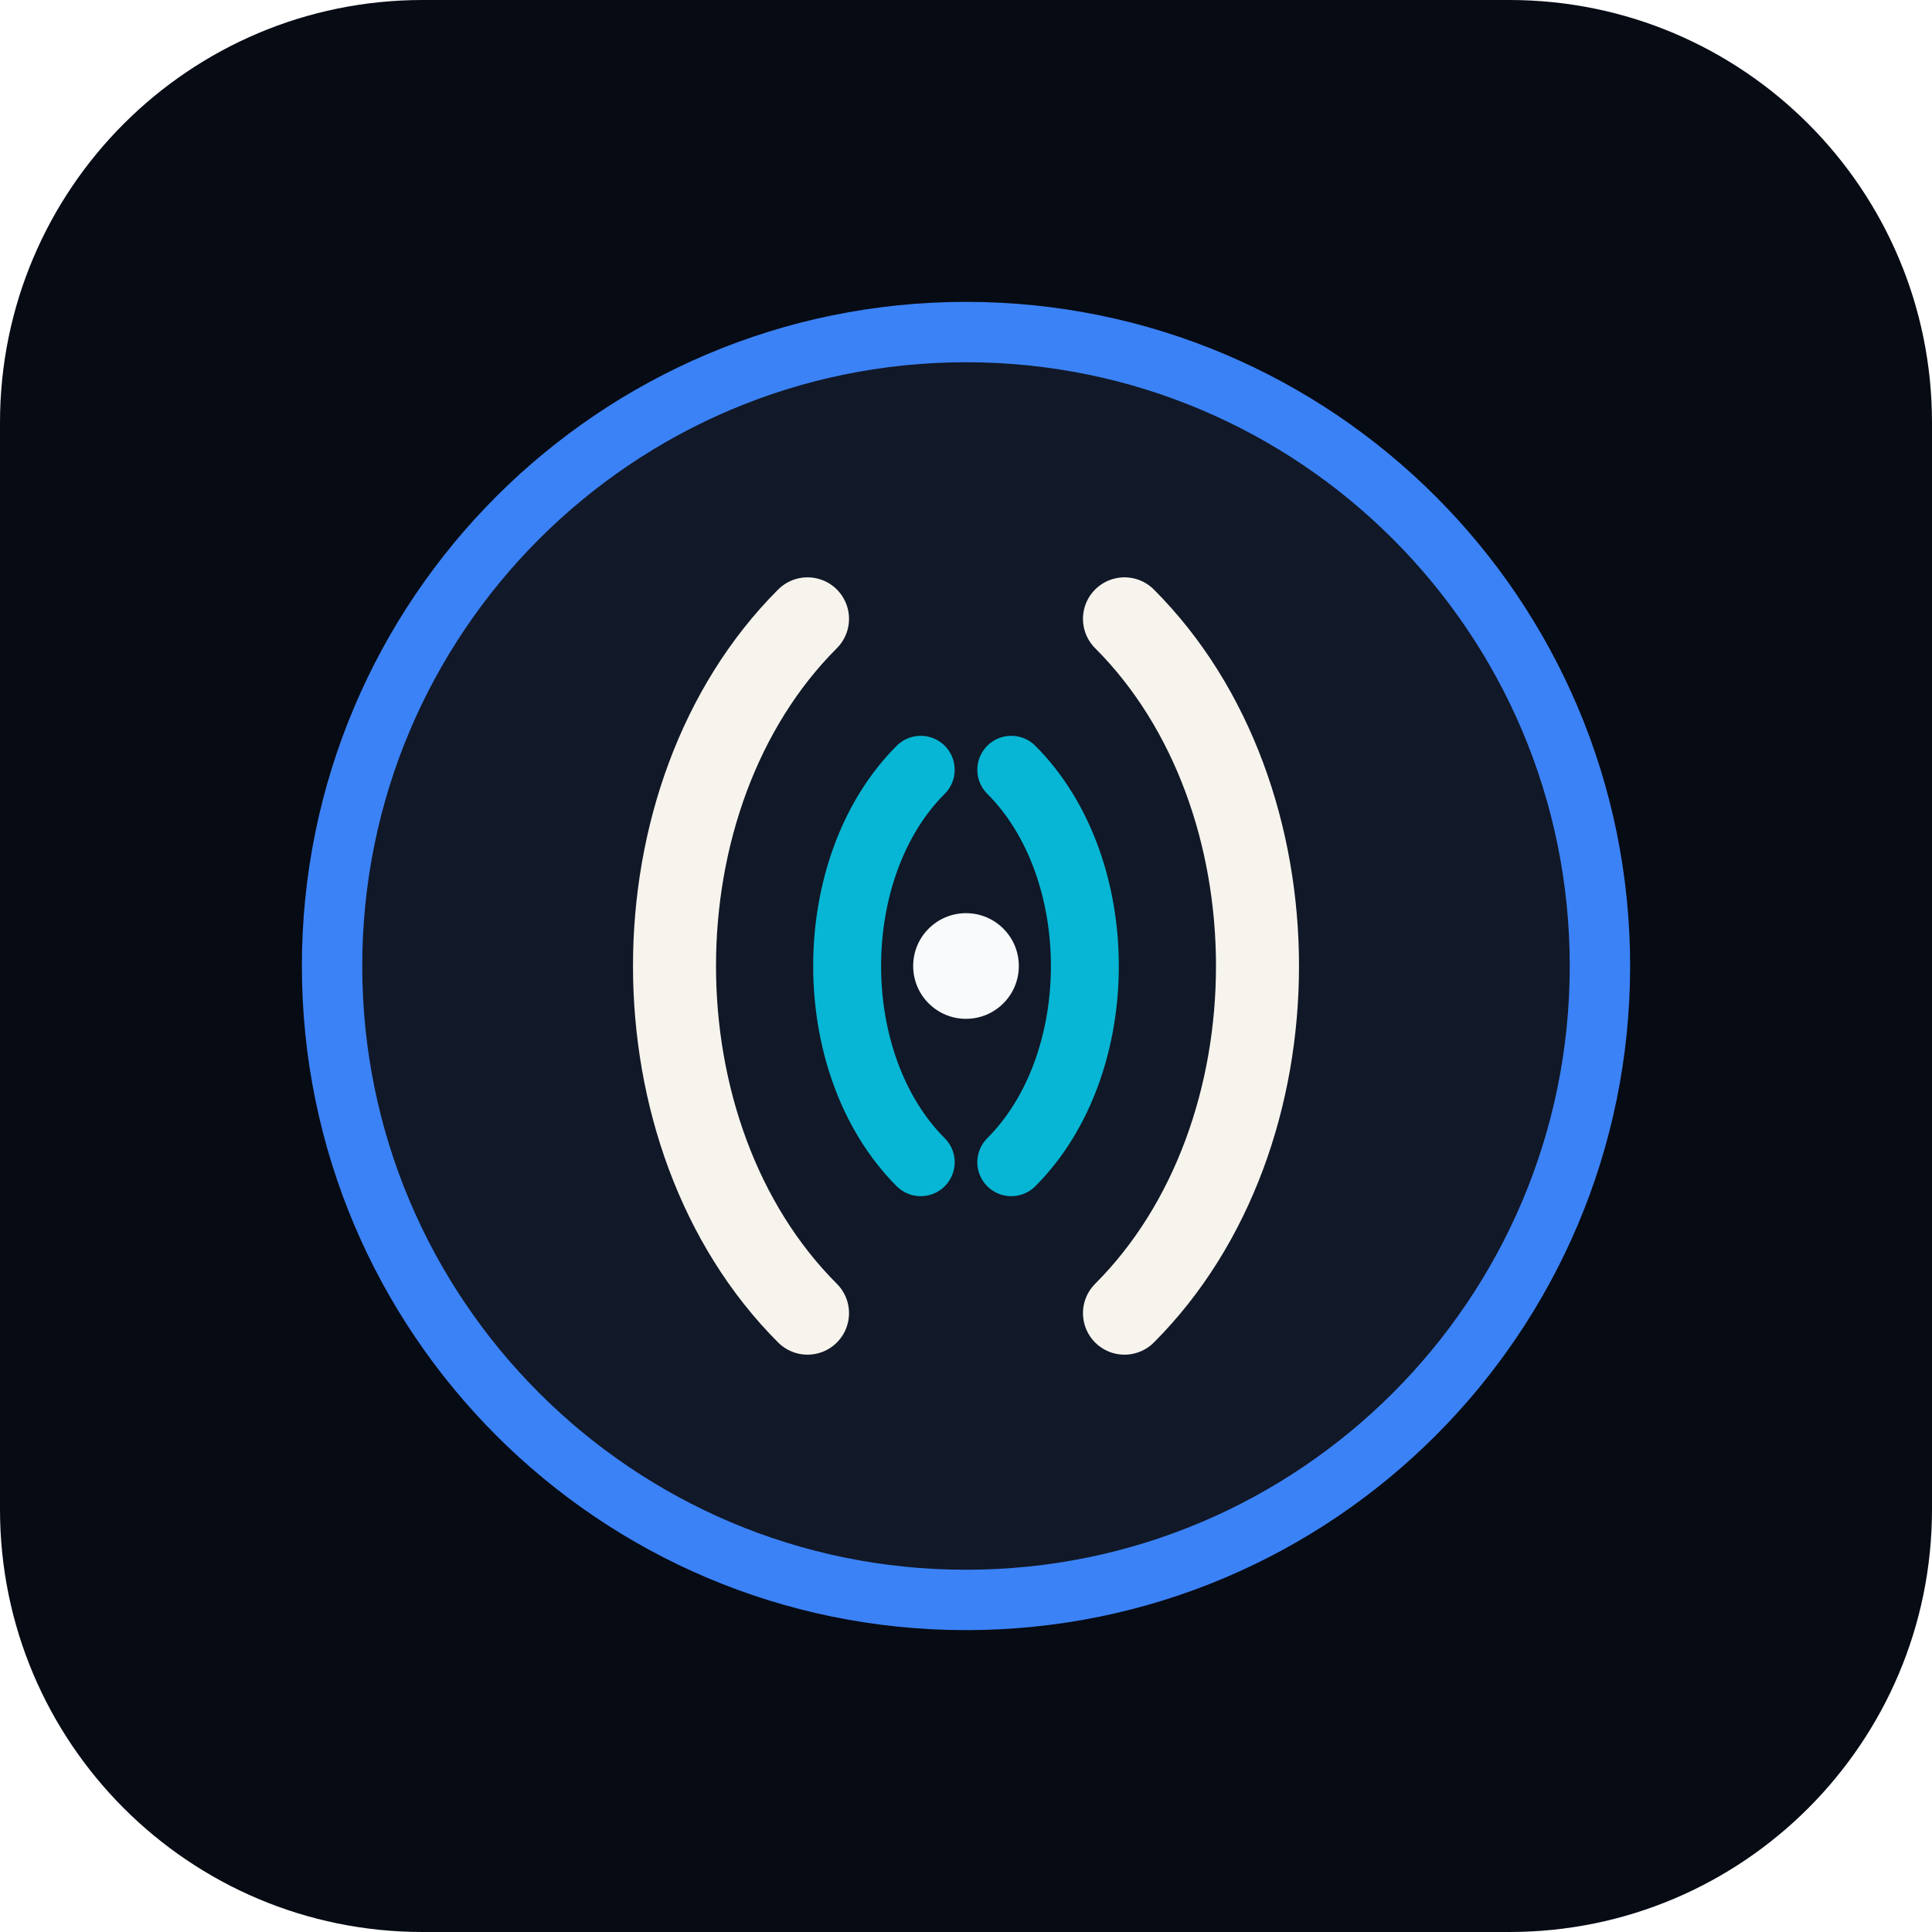
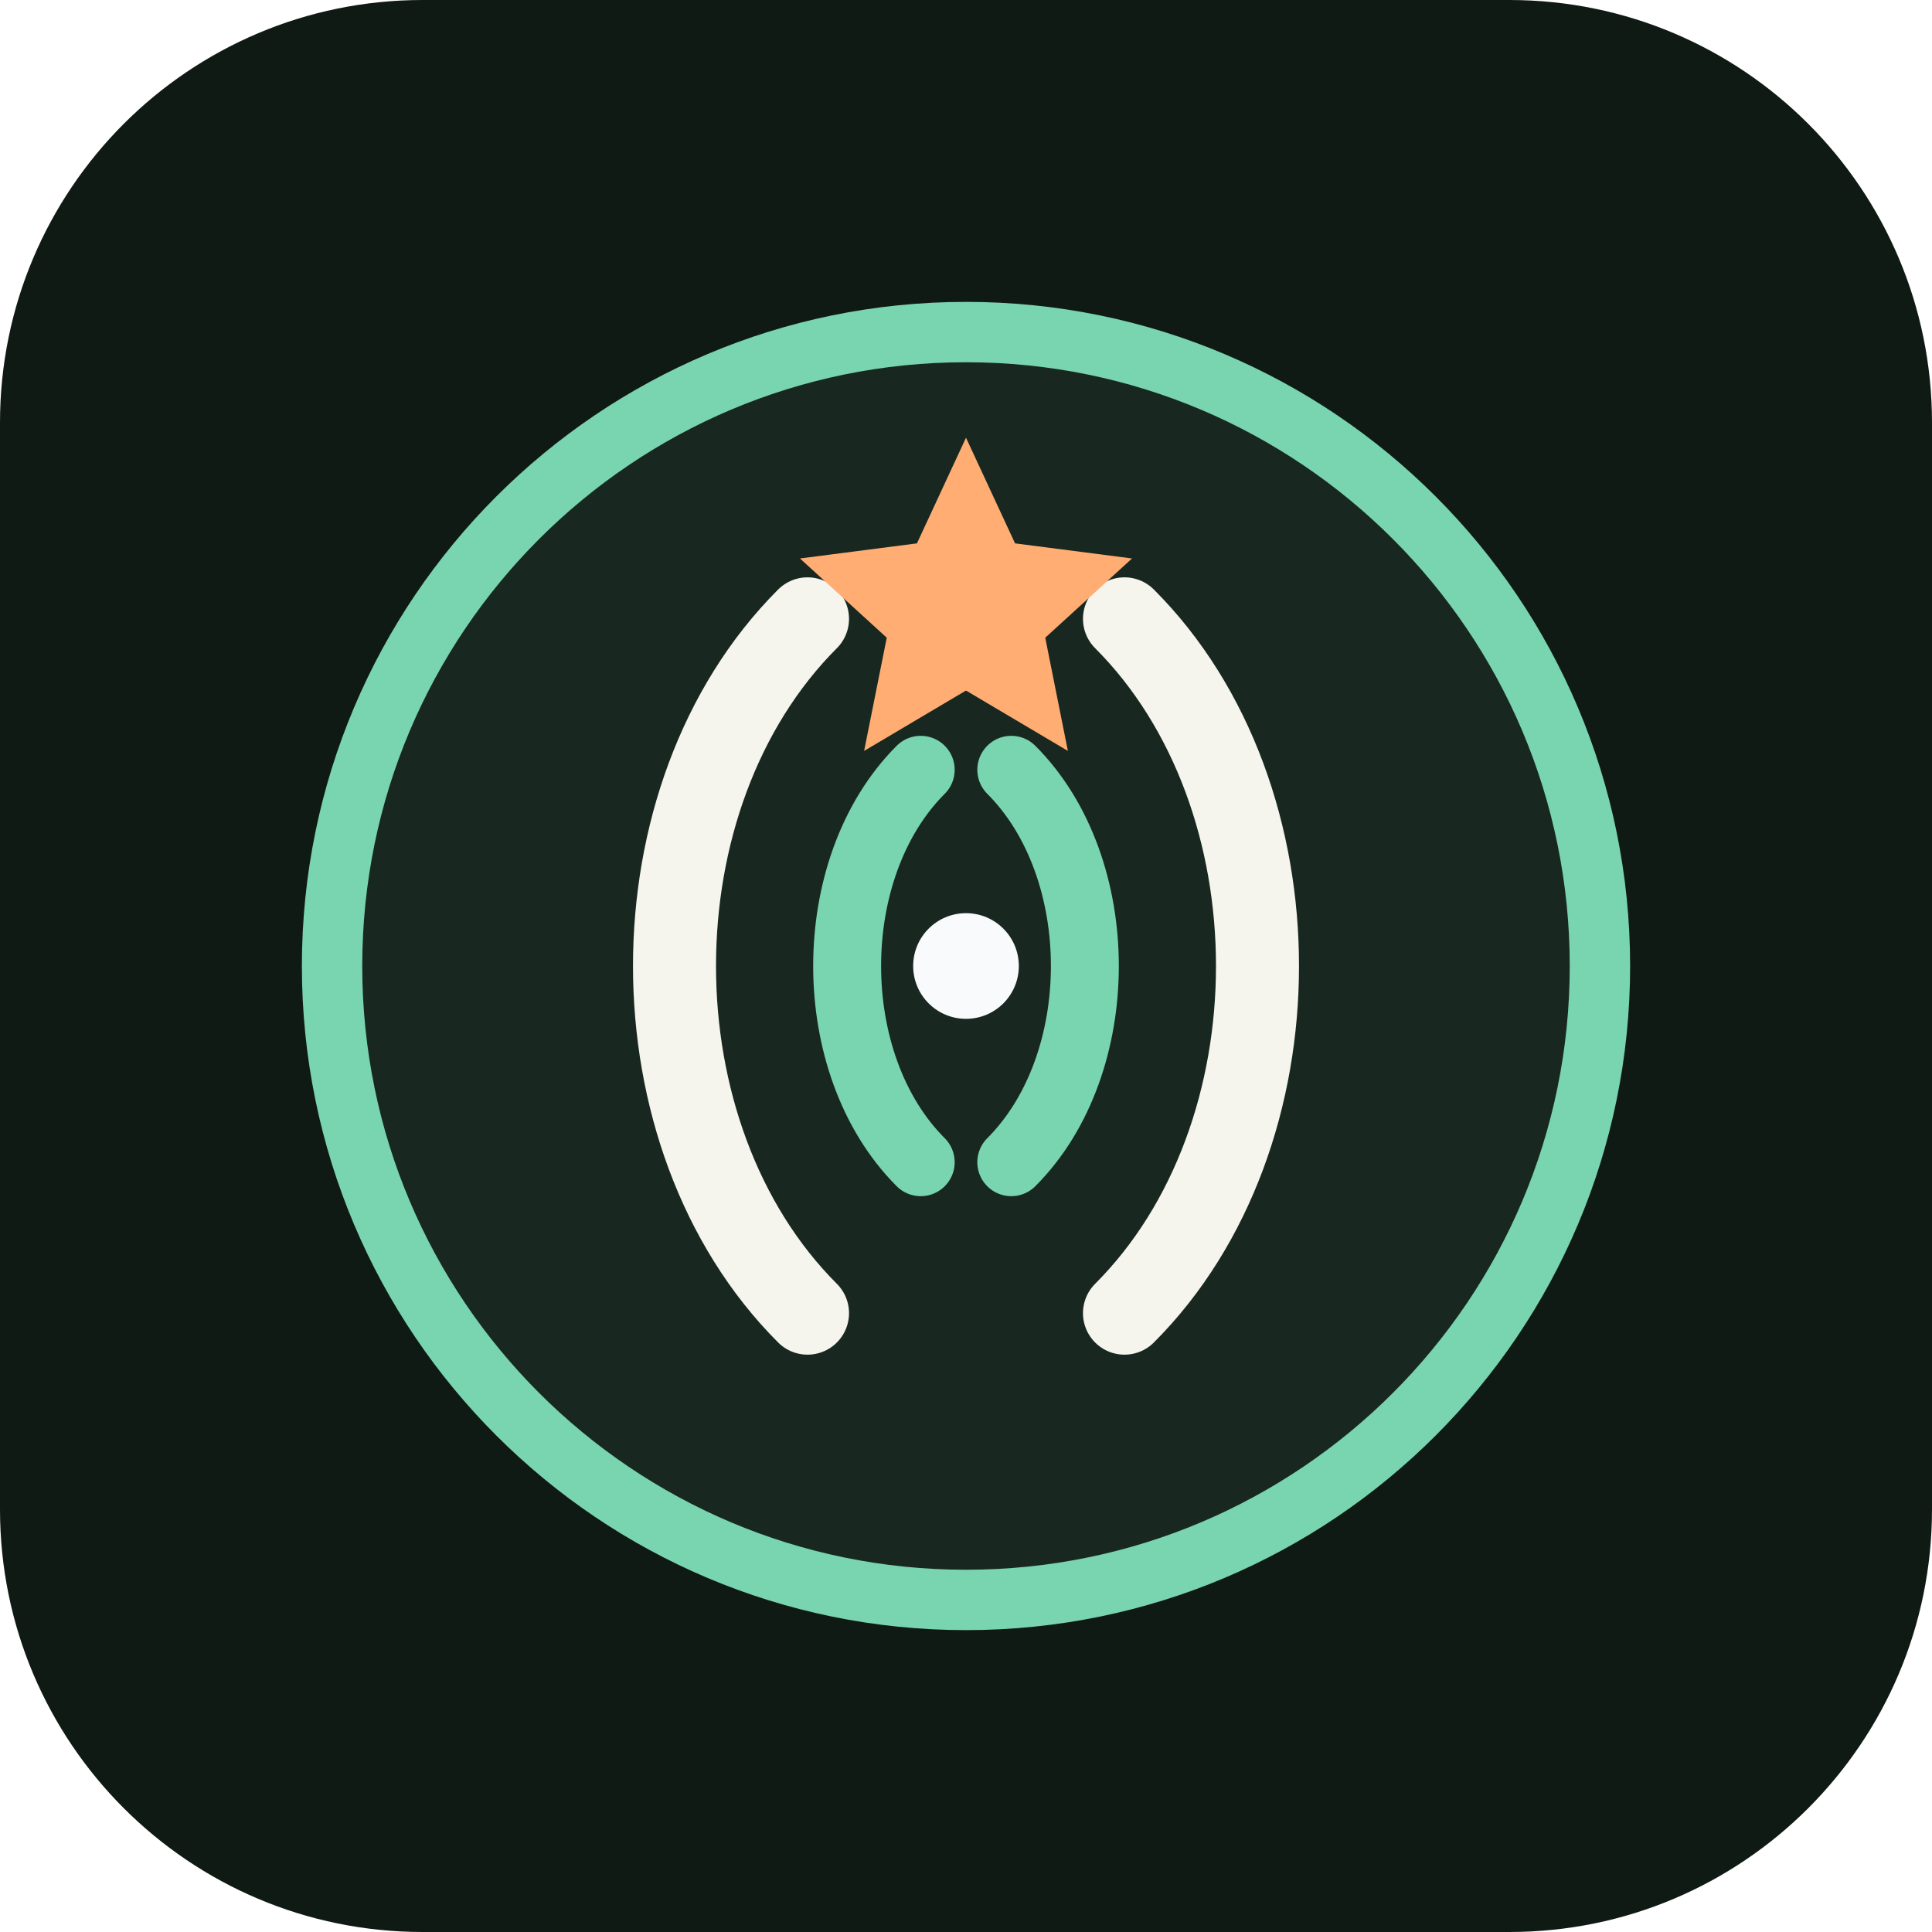
<svg xmlns="http://www.w3.org/2000/svg" width="512" height="512" viewBox="0 0 512 512">
-   <rect width="512" height="512" rx="112" fill="#070b14" />
-   <circle cx="256" cy="256" r="168" fill="#111827" stroke="#3b82f6" stroke-width="16" />
-   <path d="M214 164c-47 47-47 137 0 184M298 164c47 47 47 137 0 184" fill="none" stroke="#f6f4ed" stroke-linecap="round" stroke-width="22" />
-   <path d="M244 204c-26 26-26 78 0 104M268 204c26 26 26 78 0 104" fill="none" stroke="#06b6d4" stroke-linecap="round" stroke-width="18" />
+   <rect width="512" height="512" rx="112" fill="#101a15" />
+   <circle cx="256" cy="256" r="168" fill="#182820" stroke="#79d4b0" stroke-width="16" />
+   <path d="M214 164c-47 47-47 137 0 184M298 164c47 47 47 137 0 184" fill="none" stroke="#f5f4ed" stroke-linecap="round" stroke-width="22" />
+   <path d="M244 204c-26 26-26 78 0 104M268 204c26 26 26 78 0 104" fill="none" stroke="#79d4b0" stroke-linecap="round" stroke-width="18" />
  <circle cx="256" cy="256" r="14" fill="#f8fafc" />
+   <path d="m256 116 13 28 31 4-23 21 6 30-27-16-27 16 6-30-23-21 31-4z" fill="#ffad73" />
</svg>
